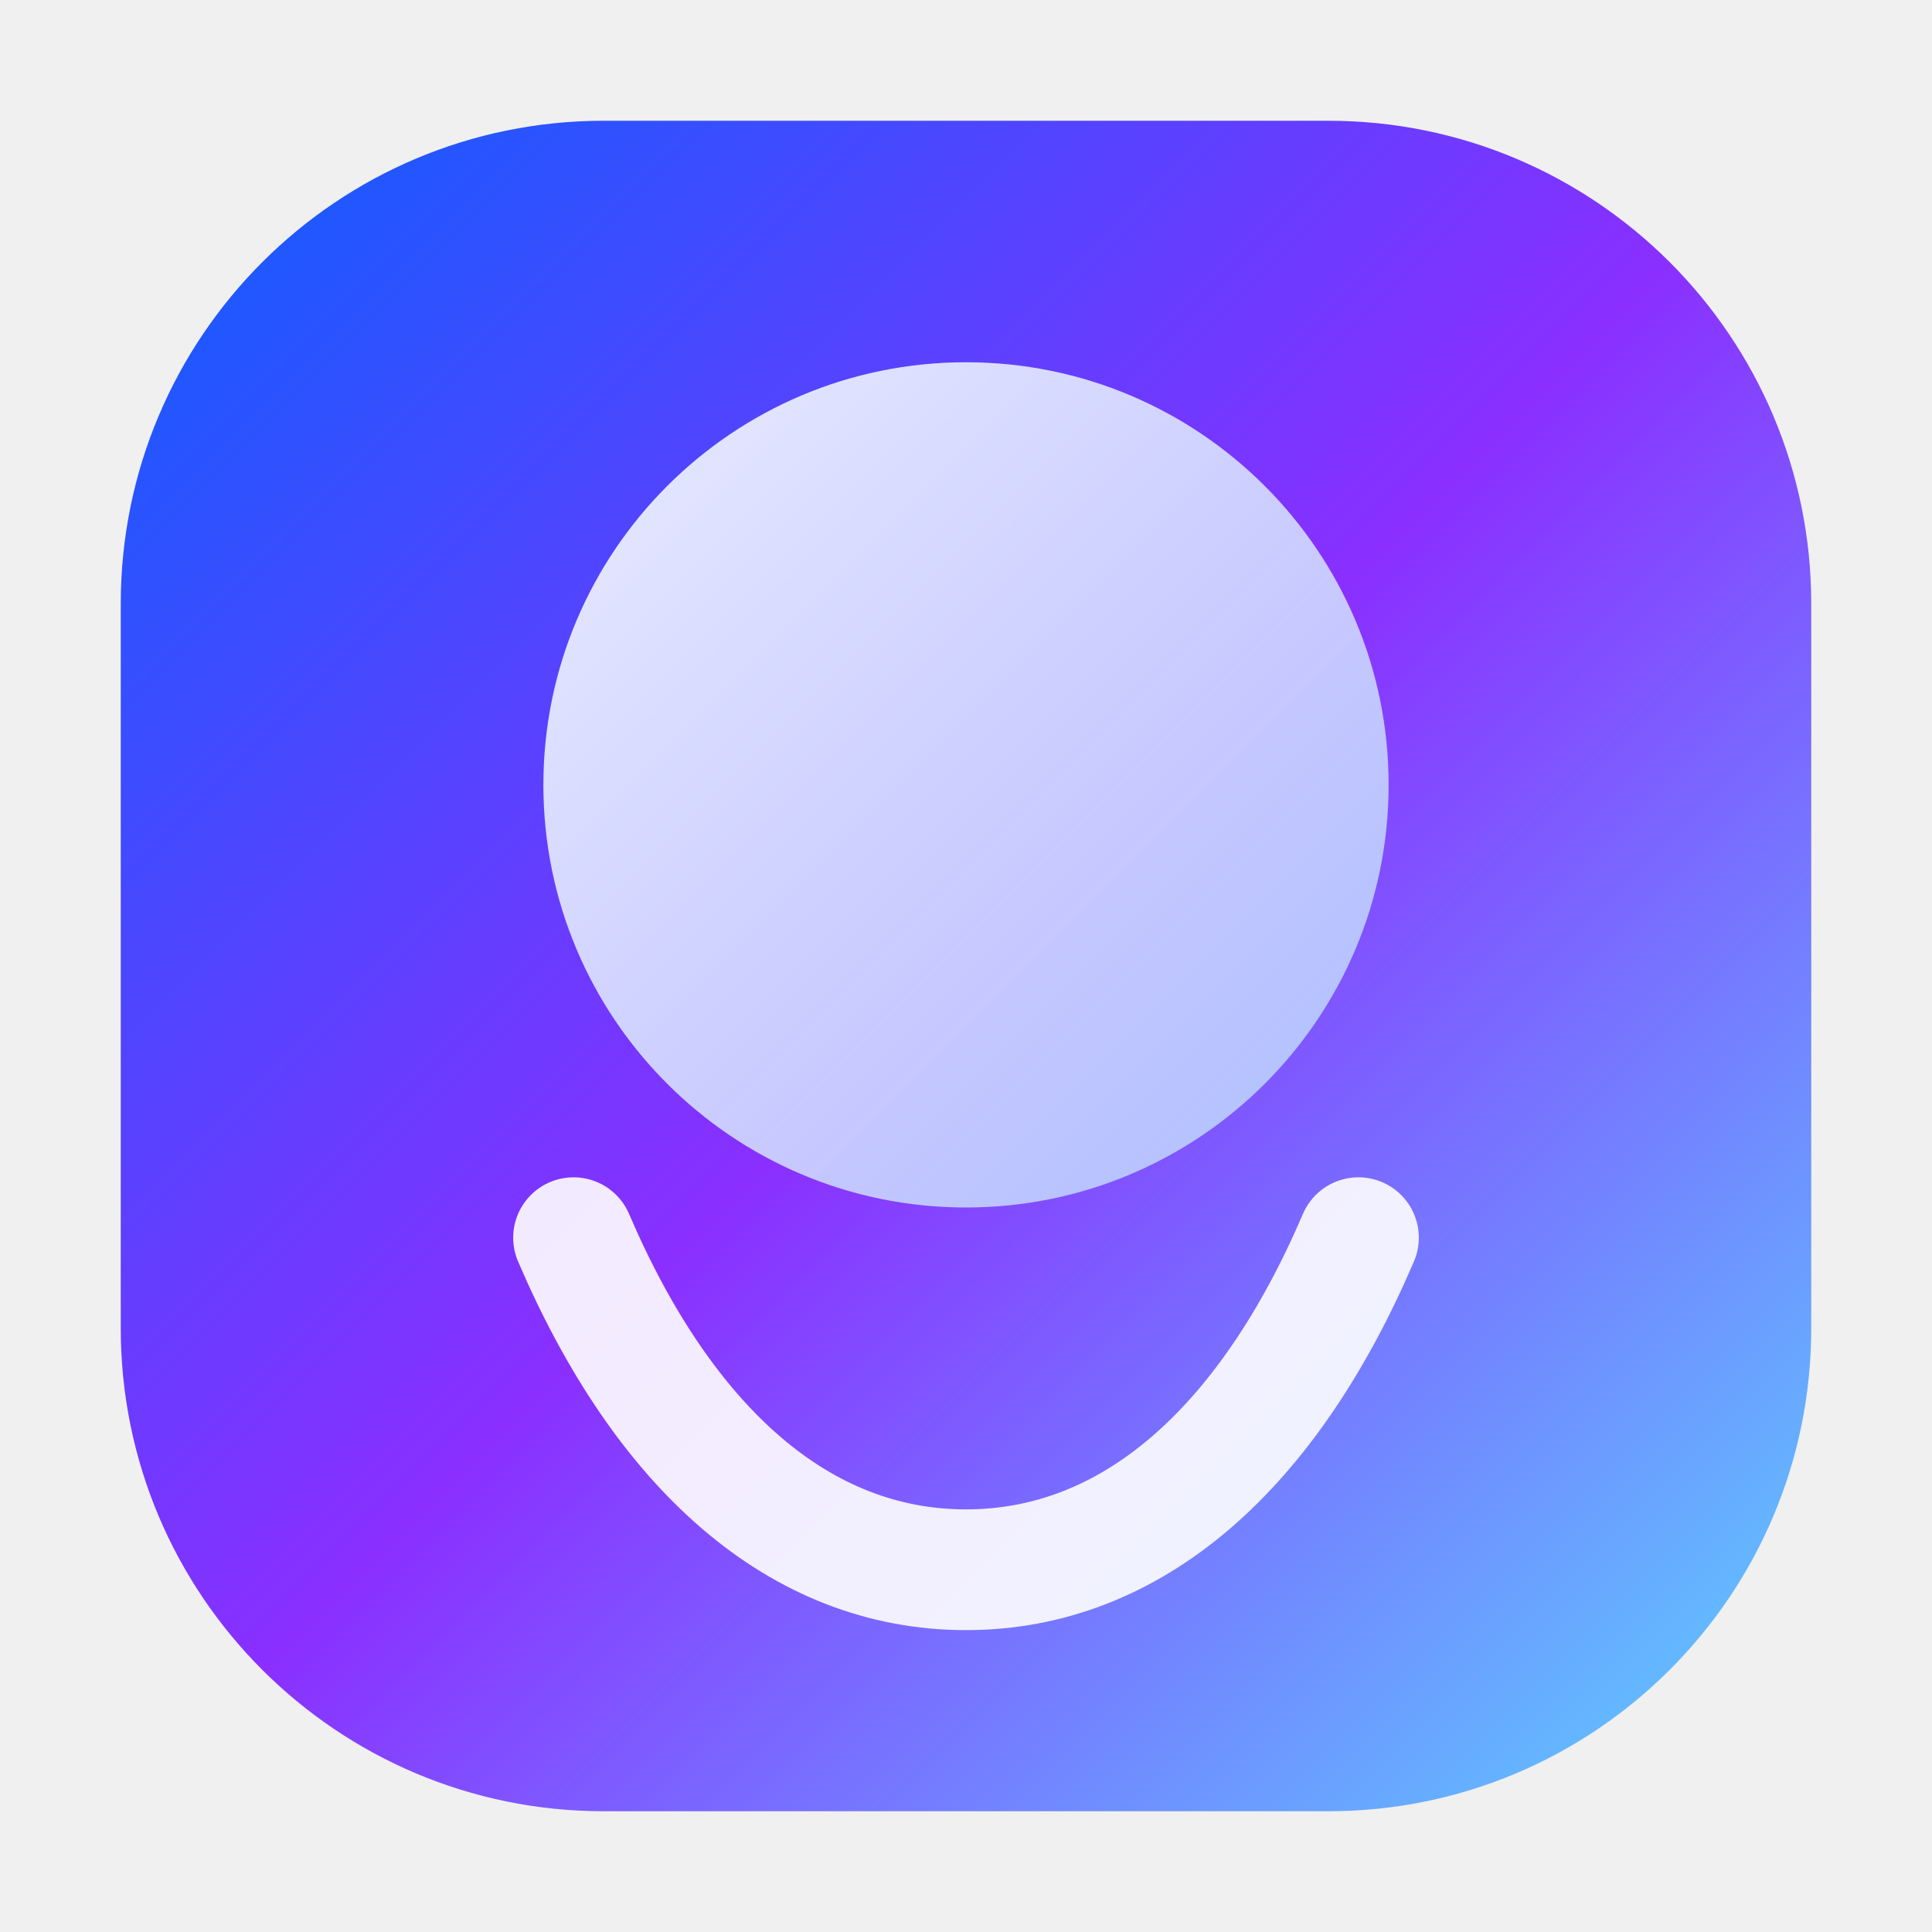
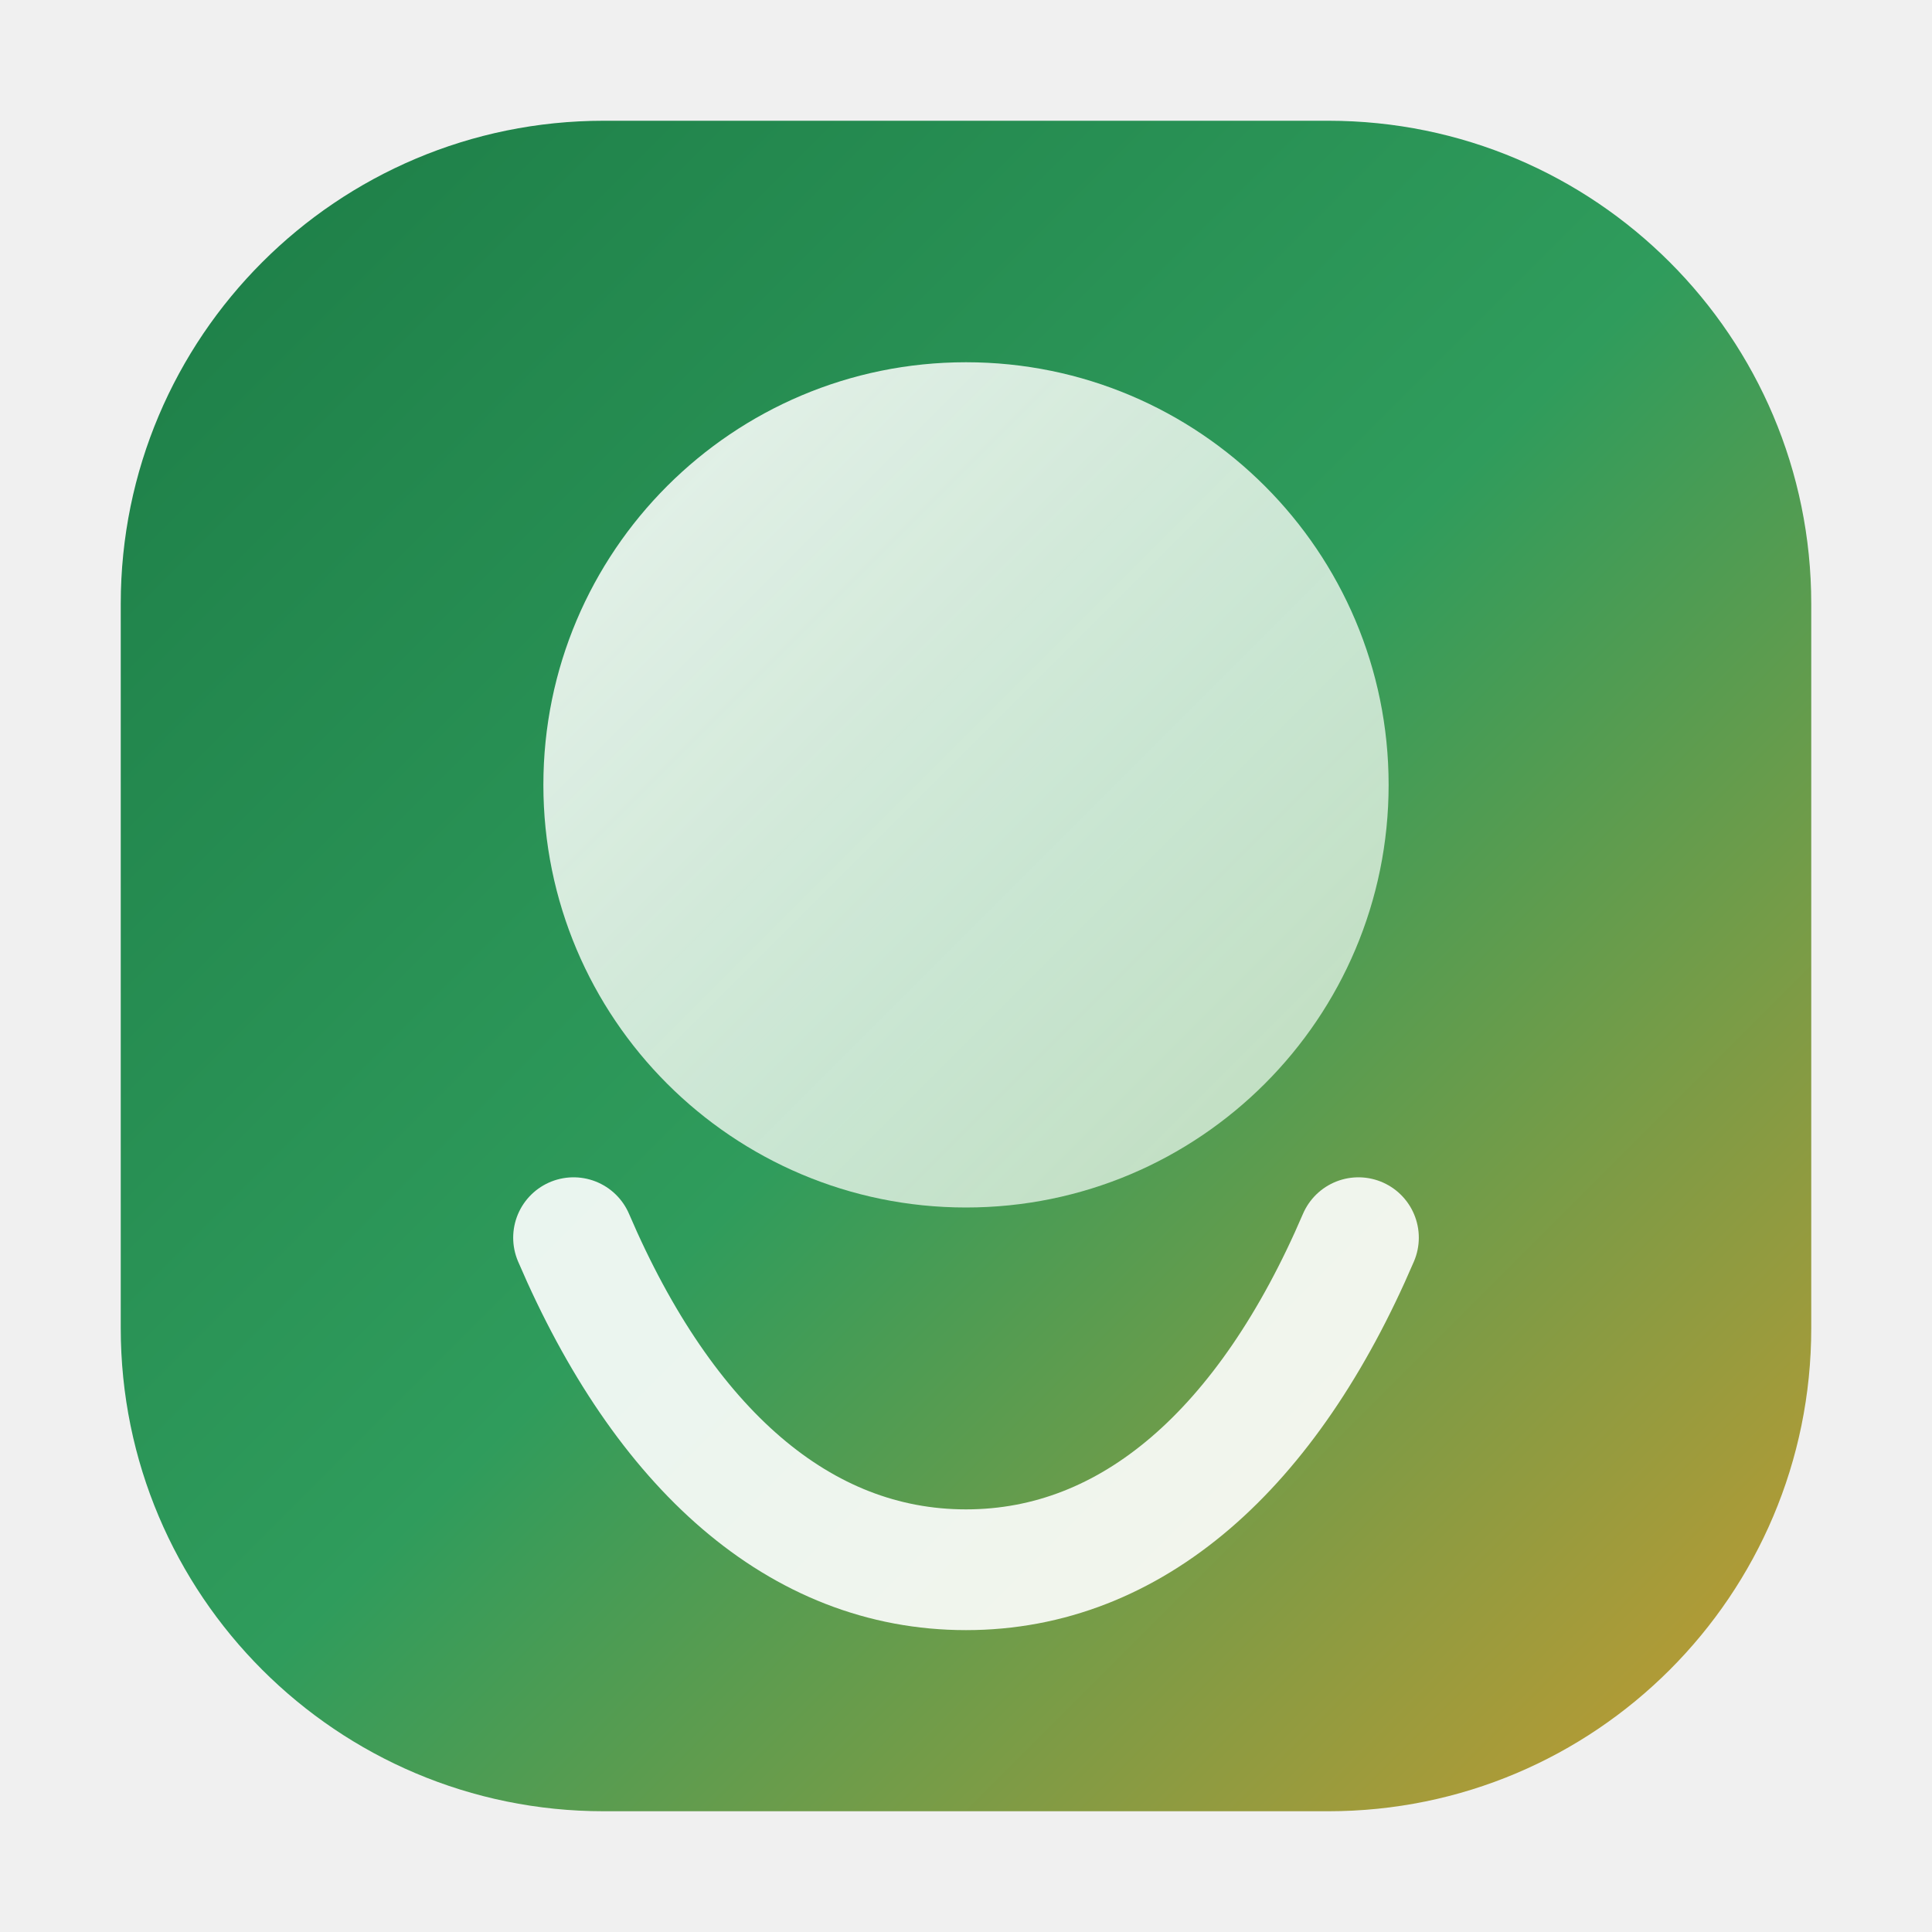
<svg xmlns="http://www.w3.org/2000/svg" viewBox="0 0 128 128" role="img" aria-label="ASW Team Building">
  <defs>
    <linearGradient id="bg" x1="0%" y1="0%" x2="100%" y2="100%">
-       <stop offset="0%" stop-color="#0b5fff" />
-       <stop offset="50%" stop-color="#8a2fff" />
-       <stop offset="100%" stop-color="#5cd3ff" />
+       <stop offset="0%" stop-color="#1c7c46" />
+       <stop offset="50%" stop-color="#2f9c5c" />
+       <stop offset="100%" stop-color="#c99b2f" />
    </linearGradient>
    <linearGradient id="orb" x1="0%" y1="0%" x2="100%" y2="100%">
      <stop offset="0%" stop-color="#ffffff" stop-opacity="0.9" />
-       <stop offset="100%" stop-color="#b7d5ff" stop-opacity="0.8" />
+       <stop offset="100%" stop-color="#d6ecd9" stop-opacity="0.8" />
    </linearGradient>
  </defs>
  <rect x="8" y="8" width="112" height="112" rx="32" fill="url(#bg)" />
  <circle cx="64" cy="52" r="28" fill="url(#orb)" />
  <path d="M38 82c6 14 15 22 26 22s20-8 26-22" fill="none" stroke="#ffffff" stroke-width="8" stroke-linecap="round" stroke-linejoin="round" opacity="0.9" />
</svg>
